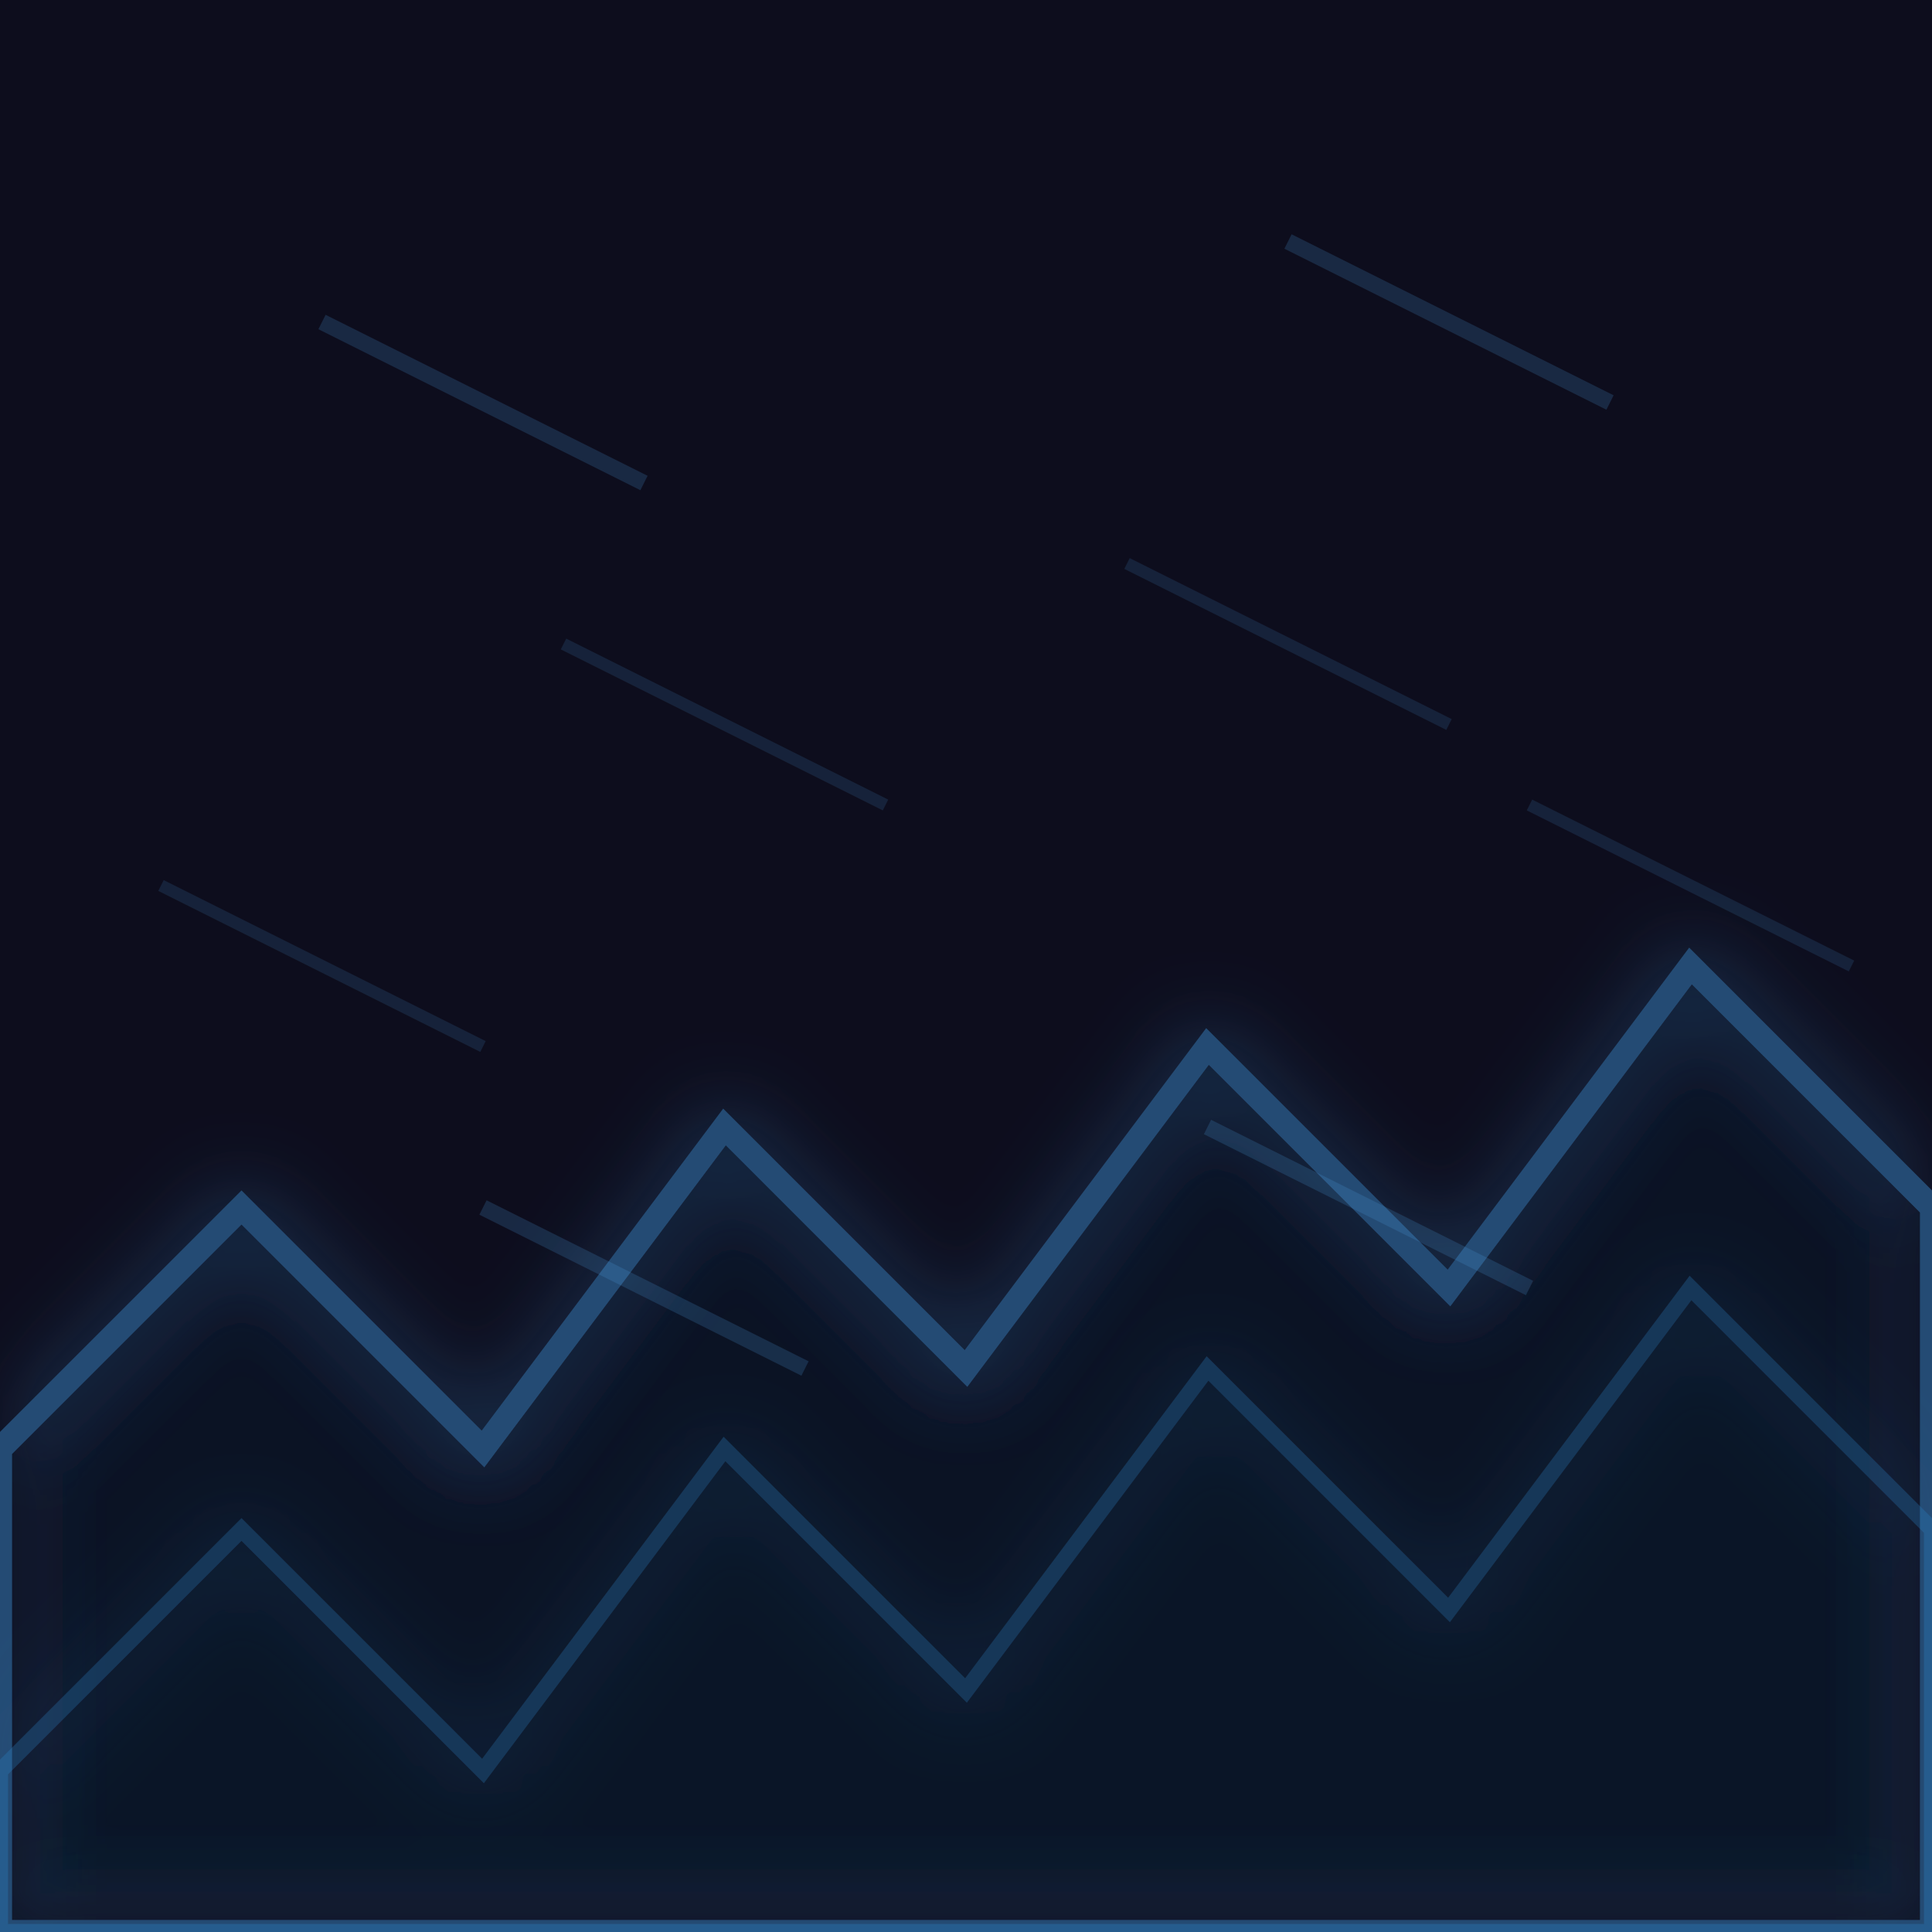
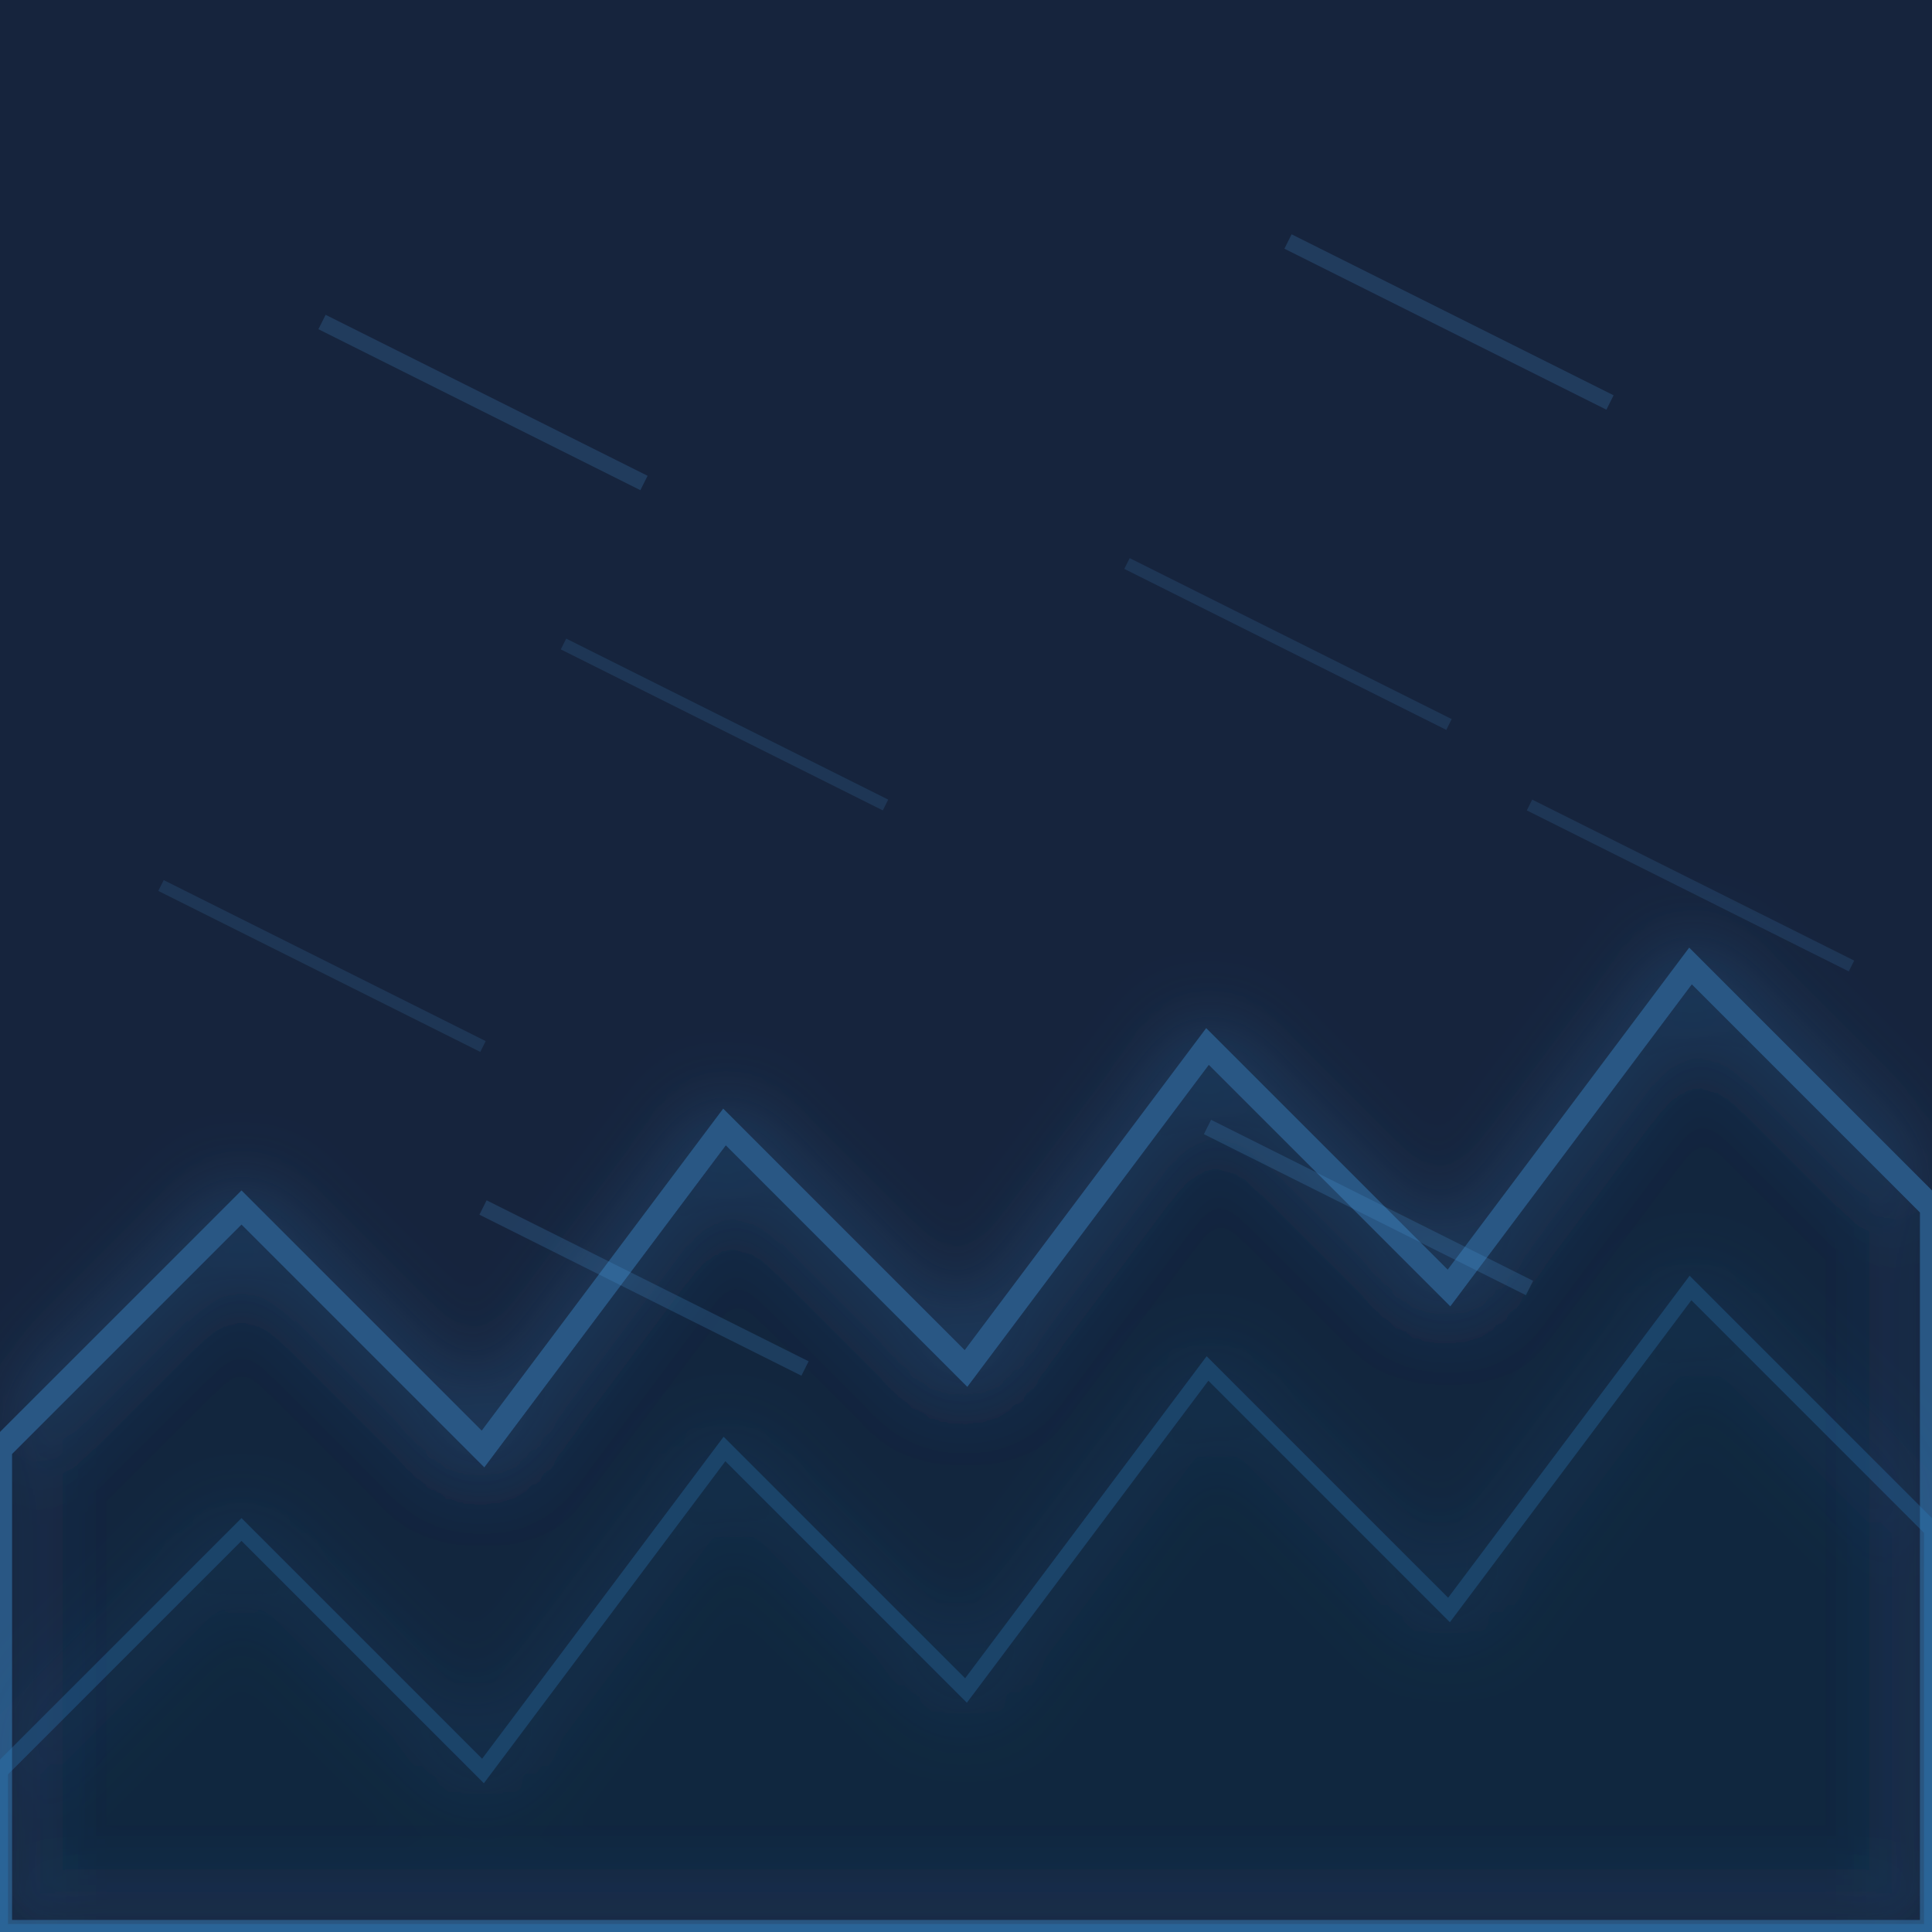
<svg xmlns="http://www.w3.org/2000/svg" overflow="visible" viewBox="0 0 48 48" width="48" height="48">
  <defs>
    <filter id="g" filterUnits="userSpaceOnUse" x="-500" y="-500" width="2000" height="2000">
      <feGaussianBlur stdDeviation="1" result="b" />
      <feMerge>
        <feMergeNode in="b" />
        <feMergeNode in="SourceGraphic" />
      </feMerge>
    </filter>
  </defs>
-   <rect x="0" y="0" width="48" height="48" fill="#0a0a16" />
-   <rect x="0" y="0" width="48" height="48" fill="#0e0e20" opacity="0.7" />
+   <rect x="0" y="0" width="48" height="48" fill="#0e1a30" />
+   <rect x="0" y="0" width="48" height="48" fill="#1a2a44" opacity="0.65" />
  <polygon points="0,36 6,30 12,36 18,28 24,34 30,26 36,32 42,24 48,30 48,48 0,48" fill="#1a2a4a33" stroke="#3a8acc" stroke-width="0.6" opacity="0.5" filter="url(#g)">
    <animate attributeName="points" values="0,36 6,30 12,36 18,28 24,34 30,26 36,32 42,24 48,30 48,48 0,48;0,36 6,42 12,36 18,44 24,34 30,42 36,32 42,40 48,30 48,48 0,48;0,36 6,30 12,36 18,28 24,34 30,26 36,32 42,24 48,30 48,48 0,48" dur="2s" repeatCount="indefinite" />
  </polygon>
  <polygon points="0,44 6,38 12,44 18,36 24,42 30,34 36,40 42,32 48,38 48,48 0,48" fill="#1a2a4a22" stroke="#2a7abb" stroke-width="0.4" opacity="0.35" filter="url(#g)">
    <animate attributeName="points" values="0,44 6,38 12,44 18,36 24,42 30,34 36,40 42,32 48,38 48,48 0,48;0,44 6,48 12,44 18,48 24,42 30,48 36,40 42,48 48,38 48,48 0,48;0,44 6,38 12,44 18,36 24,42 30,34 36,40 42,32 48,38 48,48 0,48" dur="2.4s" repeatCount="indefinite" />
  </polygon>
  <line x1="8" y1="8" x2="16" y2="12" stroke="#4a9add" stroke-width="0.4" opacity="0.2" />
  <line x1="32" y1="6" x2="40" y2="10" stroke="#4a9add" stroke-width="0.4" opacity="0.2" />
  <line x1="14" y1="16" x2="22" y2="20" stroke="#4a9add" stroke-width="0.3" opacity="0.15" />
  <line x1="28" y1="14" x2="36" y2="18" stroke="#4a9add" stroke-width="0.3" opacity="0.15" />
  <line x1="4" y1="22" x2="12" y2="26" stroke="#4a9add" stroke-width="0.3" opacity="0.15" />
  <line x1="38" y1="20" x2="46" y2="24" stroke="#4a9add" stroke-width="0.3" opacity="0.15" />
  <line x1="12" y1="30" x2="20" y2="34" stroke="#4a9add" stroke-width="0.4" opacity="0.2" />
  <line x1="30" y1="28" x2="38" y2="32" stroke="#4a9add" stroke-width="0.4" opacity="0.2" />
</svg>
